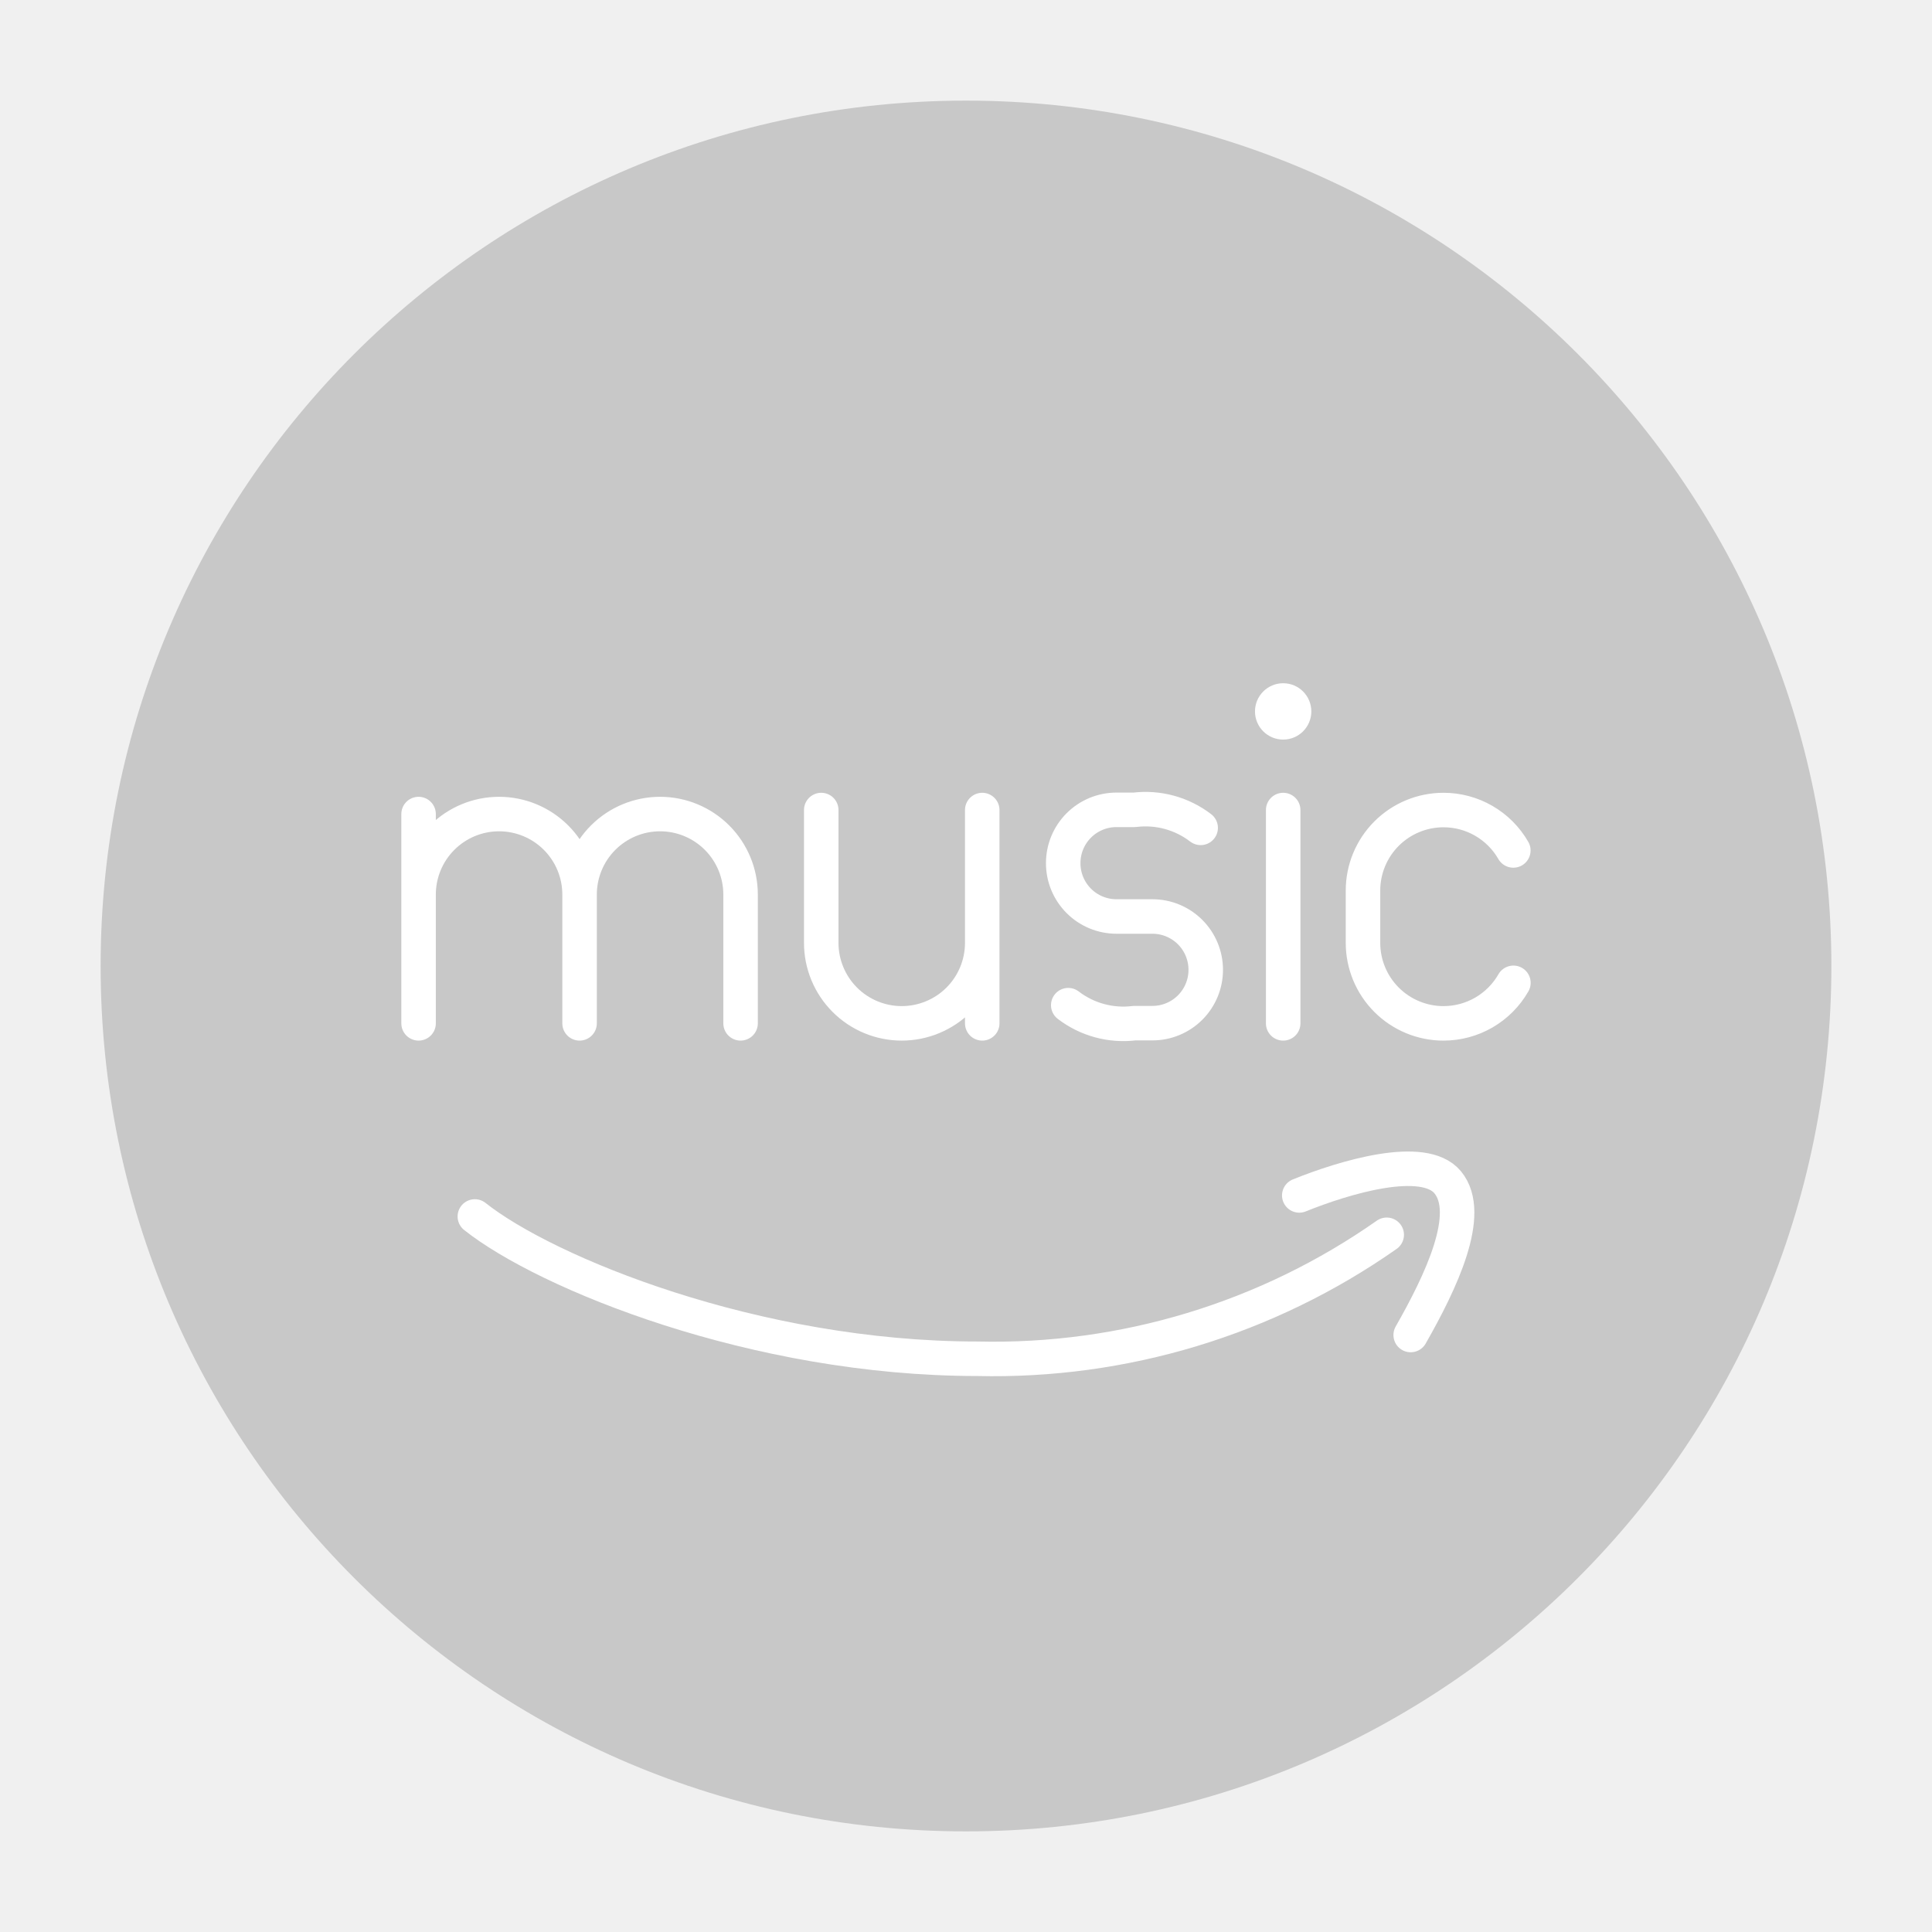
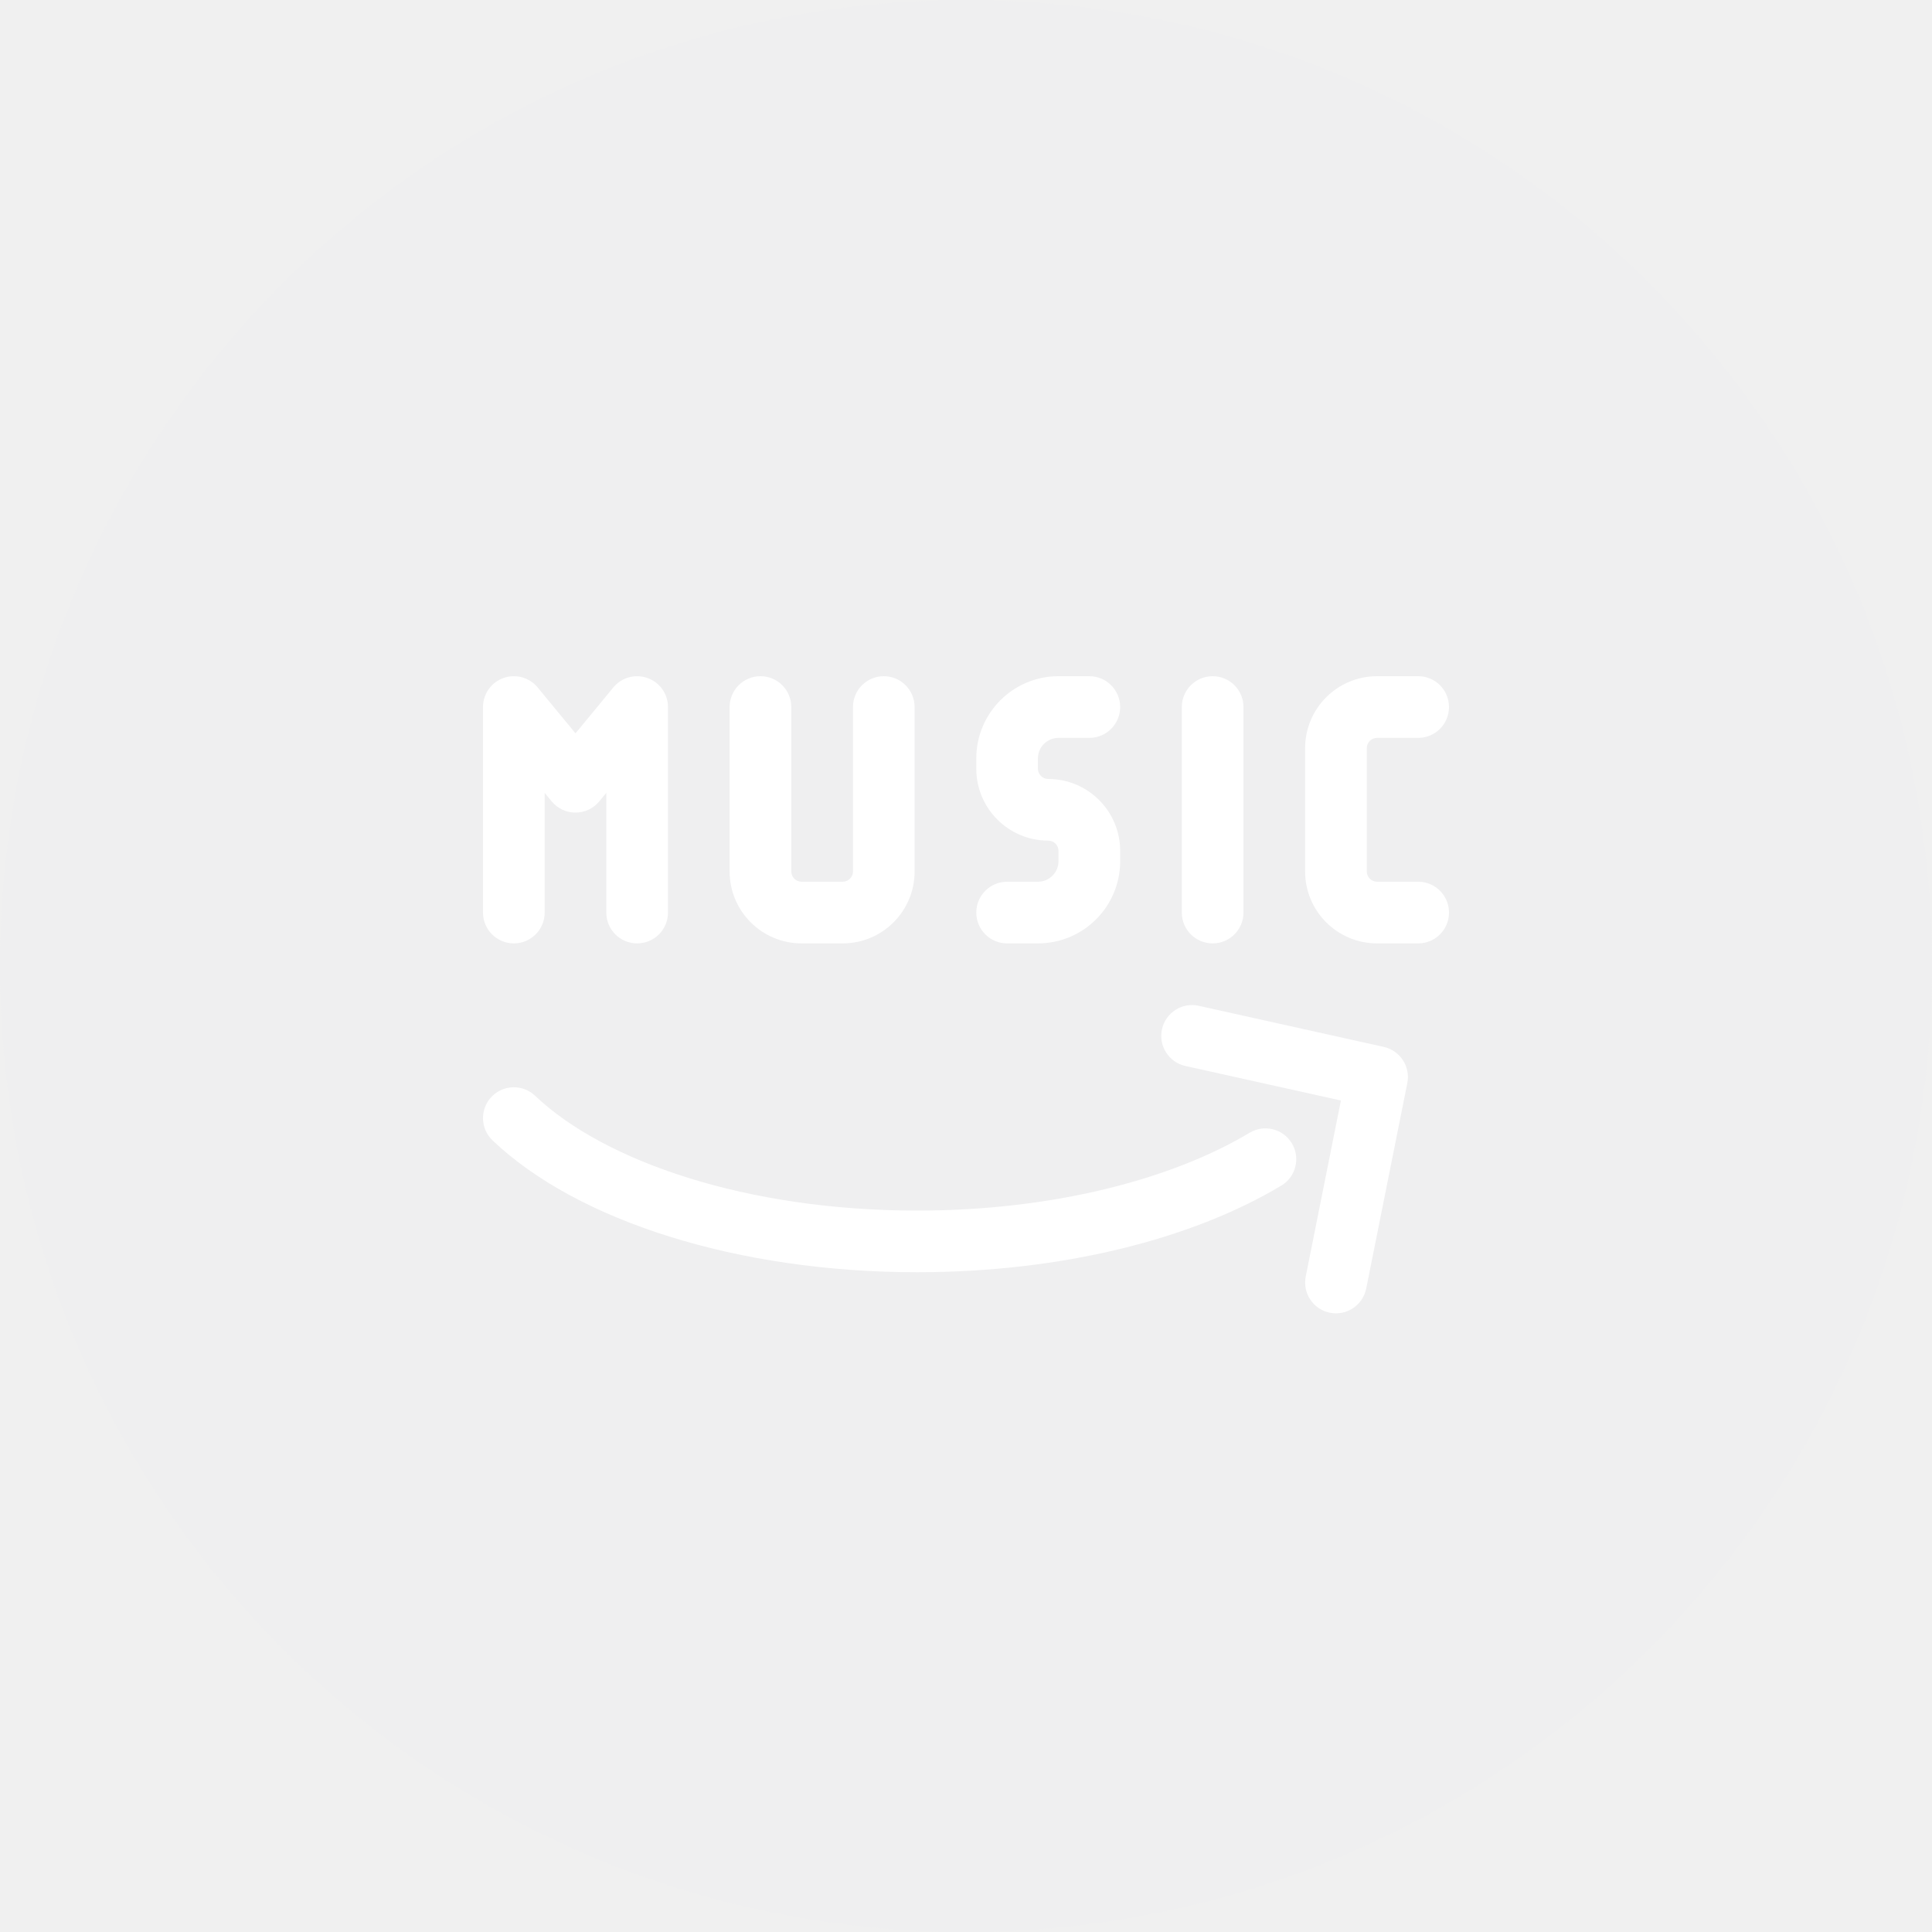
- <svg xmlns="http://www.w3.org/2000/svg" width="168" height="168" viewBox="0 0 168 168" fill="none">
-   <path d="M84 159.25C125.559 159.25 159.25 125.559 159.25 84C159.25 42.441 125.559 8.75 84 8.75C42.441 8.75 8.75 42.441 8.75 84C8.75 125.559 42.441 159.25 84 159.25Z" fill="#C8C8C8" />
-   <path d="M112.98 103.95C116.876 102.375 123.802 100.282 125.888 102.809C128.142 105.543 125.293 111.479 122.668 116.088" stroke="white" stroke-width="3" stroke-linecap="round" stroke-linejoin="round" />
-   <path d="M41.291 105.78C47.448 110.67 65.63 118.153 84.999 118.153C97.708 118.452 110.178 114.675 120.584 107.373M71.412 70.438V81.987C71.412 83.844 72.15 85.624 73.463 86.937C74.775 88.25 76.556 88.987 78.412 88.987C80.269 88.987 82.049 88.25 83.362 86.937C84.675 85.624 85.412 83.844 85.412 81.987V70.438M85.412 81.987V88.987M36.398 77.787C36.398 75.931 37.136 74.15 38.449 72.838C39.761 71.525 41.542 70.787 43.398 70.787C45.255 70.787 47.035 71.525 48.348 72.838C49.661 74.15 50.398 75.931 50.398 77.787V88.987M36.398 70.787V88.987M50.398 77.787C50.398 75.931 51.136 74.15 52.449 72.838C53.761 71.525 55.542 70.787 57.398 70.787C59.255 70.787 61.035 71.525 62.348 72.838C63.661 74.15 64.398 75.931 64.398 77.787V88.987" stroke="white" stroke-width="3" stroke-linecap="round" stroke-linejoin="round" />
-   <path d="M111.579 64.312C112.932 64.312 114.029 63.215 114.029 61.862C114.029 60.509 112.932 59.412 111.579 59.412C110.226 59.412 109.129 60.509 109.129 61.862C109.129 63.215 110.226 64.312 111.579 64.312Z" fill="white" />
-   <path d="M111.581 70.438V88.988M92.891 87.406C94.531 88.663 96.6 89.225 98.652 88.97H100.22C101.448 88.968 102.625 88.479 103.493 87.609C104.361 86.74 104.848 85.561 104.847 84.333V84.333C104.848 83.104 104.361 81.926 103.493 81.056C102.625 80.187 101.448 79.697 100.22 79.695H97.08C96.472 79.695 95.869 79.574 95.308 79.341C94.746 79.108 94.235 78.766 93.806 78.335C93.376 77.904 93.035 77.393 92.803 76.831C92.571 76.269 92.452 75.666 92.453 75.058V75.058C92.452 74.449 92.571 73.847 92.803 73.284C93.035 72.722 93.376 72.211 93.806 71.78C94.235 71.349 94.746 71.008 95.308 70.774C95.869 70.541 96.472 70.421 97.08 70.42H98.652C100.701 70.168 102.767 70.731 104.406 71.988M131.601 85.463C130.988 86.534 130.103 87.425 129.035 88.044C127.968 88.662 126.755 88.988 125.521 88.988C123.665 88.988 121.884 88.25 120.571 86.937C119.259 85.625 118.521 83.844 118.521 81.988V77.438C118.521 75.581 119.259 73.801 120.571 72.488C121.884 71.175 123.665 70.438 125.521 70.438C126.753 70.437 127.963 70.761 129.03 71.379C130.096 71.996 130.98 72.883 131.594 73.952" stroke="white" stroke-width="3" stroke-linecap="round" stroke-linejoin="round" />
+ <svg xmlns="http://www.w3.org/2000/svg" width="40" height="40" viewBox="0 0 40 40" fill="none">
+   <rect width="40" height="40" rx="20" fill="#EFEFF0" />
+   <path fill-rule="evenodd" clip-rule="evenodd" d="M25.107 14C25.459 14 25.745 14.286 25.745 14.638V18.894C25.745 19.246 25.459 19.532 25.107 19.532C24.754 19.532 24.468 19.246 24.468 18.894V14.638C24.468 14.286 24.754 14 25.107 14ZM20.213 15.702C20.213 14.762 20.975 14 21.915 14H22.553C22.906 14 23.192 14.286 23.192 14.638C23.192 14.991 22.906 15.277 22.553 15.277H21.915C21.68 15.277 21.489 15.467 21.489 15.702V15.915C21.489 16.032 21.585 16.128 21.702 16.128C22.525 16.128 23.192 16.794 23.192 17.617V17.83C23.192 18.77 22.43 19.532 21.489 19.532H20.851C20.499 19.532 20.213 19.246 20.213 18.894C20.213 18.541 20.499 18.255 20.851 18.255H21.489C21.724 18.255 21.915 18.065 21.915 17.83V17.617C21.915 17.5 21.82 17.404 21.702 17.404C20.88 17.404 20.213 16.738 20.213 15.915V15.702Z" fill="white" />
+   <path fill-rule="evenodd" clip-rule="evenodd" d="M24.058 21.308C24.134 20.964 24.475 20.747 24.819 20.824L28.649 21.675C28.988 21.75 29.205 22.083 29.137 22.423L28.286 26.678C28.216 27.024 27.88 27.248 27.534 27.179C27.189 27.11 26.965 26.774 27.034 26.428L27.762 22.785L24.542 22.07C24.198 21.994 23.981 21.652 24.058 21.308Z" fill="white" />
+   <path fill-rule="evenodd" clip-rule="evenodd" d="M10.422 14.038C10.676 13.947 10.959 14.024 11.131 14.232L11.915 15.183L12.699 14.232C12.87 14.024 13.154 13.947 13.407 14.038C13.661 14.129 13.83 14.369 13.83 14.638V18.894C13.83 19.246 13.544 19.532 13.191 19.532C12.839 19.532 12.553 19.246 12.553 18.894V16.415L12.407 16.592C12.286 16.739 12.105 16.824 11.915 16.824C11.724 16.824 11.544 16.739 11.422 16.592L11.277 16.415V18.894C11.277 19.246 10.991 19.532 10.638 19.532C10.286 19.532 10 19.246 10 18.894V14.638C10 14.369 10.169 14.129 10.422 14.038Z" fill="white" />
+   <path fill-rule="evenodd" clip-rule="evenodd" d="M10.176 22.709C10.419 22.454 10.823 22.444 11.078 22.686C12.511 24.049 15.462 25.064 18.988 25.064C21.791 25.064 24.256 24.42 25.871 23.453C26.173 23.271 26.565 23.369 26.747 23.672C26.928 23.974 26.83 24.366 26.527 24.547C24.667 25.663 21.96 26.34 18.988 26.34C15.29 26.34 11.961 25.288 10.198 23.611C9.943 23.369 9.933 22.964 10.176 22.709Z" fill="white" />
+   <path fill-rule="evenodd" clip-rule="evenodd" d="M27.021 15.489C27.021 14.667 27.688 14 28.511 14H29.362C29.715 14 30 14.286 30 14.638C30 14.991 29.715 15.277 29.362 15.277H28.511C28.393 15.277 28.298 15.372 28.298 15.489V18.043C28.298 18.16 28.393 18.255 28.511 18.255H29.362C29.715 18.255 30 18.541 30 18.894C30 19.246 29.715 19.532 29.362 19.532H28.511C27.688 19.532 27.021 18.865 27.021 18.043V15.489Z" fill="white" />
+   <path fill-rule="evenodd" clip-rule="evenodd" d="M15.745 14C16.097 14 16.383 14.286 16.383 14.638V18.043C16.383 18.16 16.478 18.255 16.596 18.255H17.447C17.564 18.255 17.66 18.16 17.66 18.043V14.638C17.66 14.286 17.945 14 18.298 14C18.65 14 18.936 14.286 18.936 14.638V18.043C18.936 18.865 18.269 19.532 17.447 19.532H16.596C15.773 19.532 15.106 18.865 15.106 18.043V14.638C15.106 14.286 15.392 14 15.745 14Z" fill="white" />
</svg>
